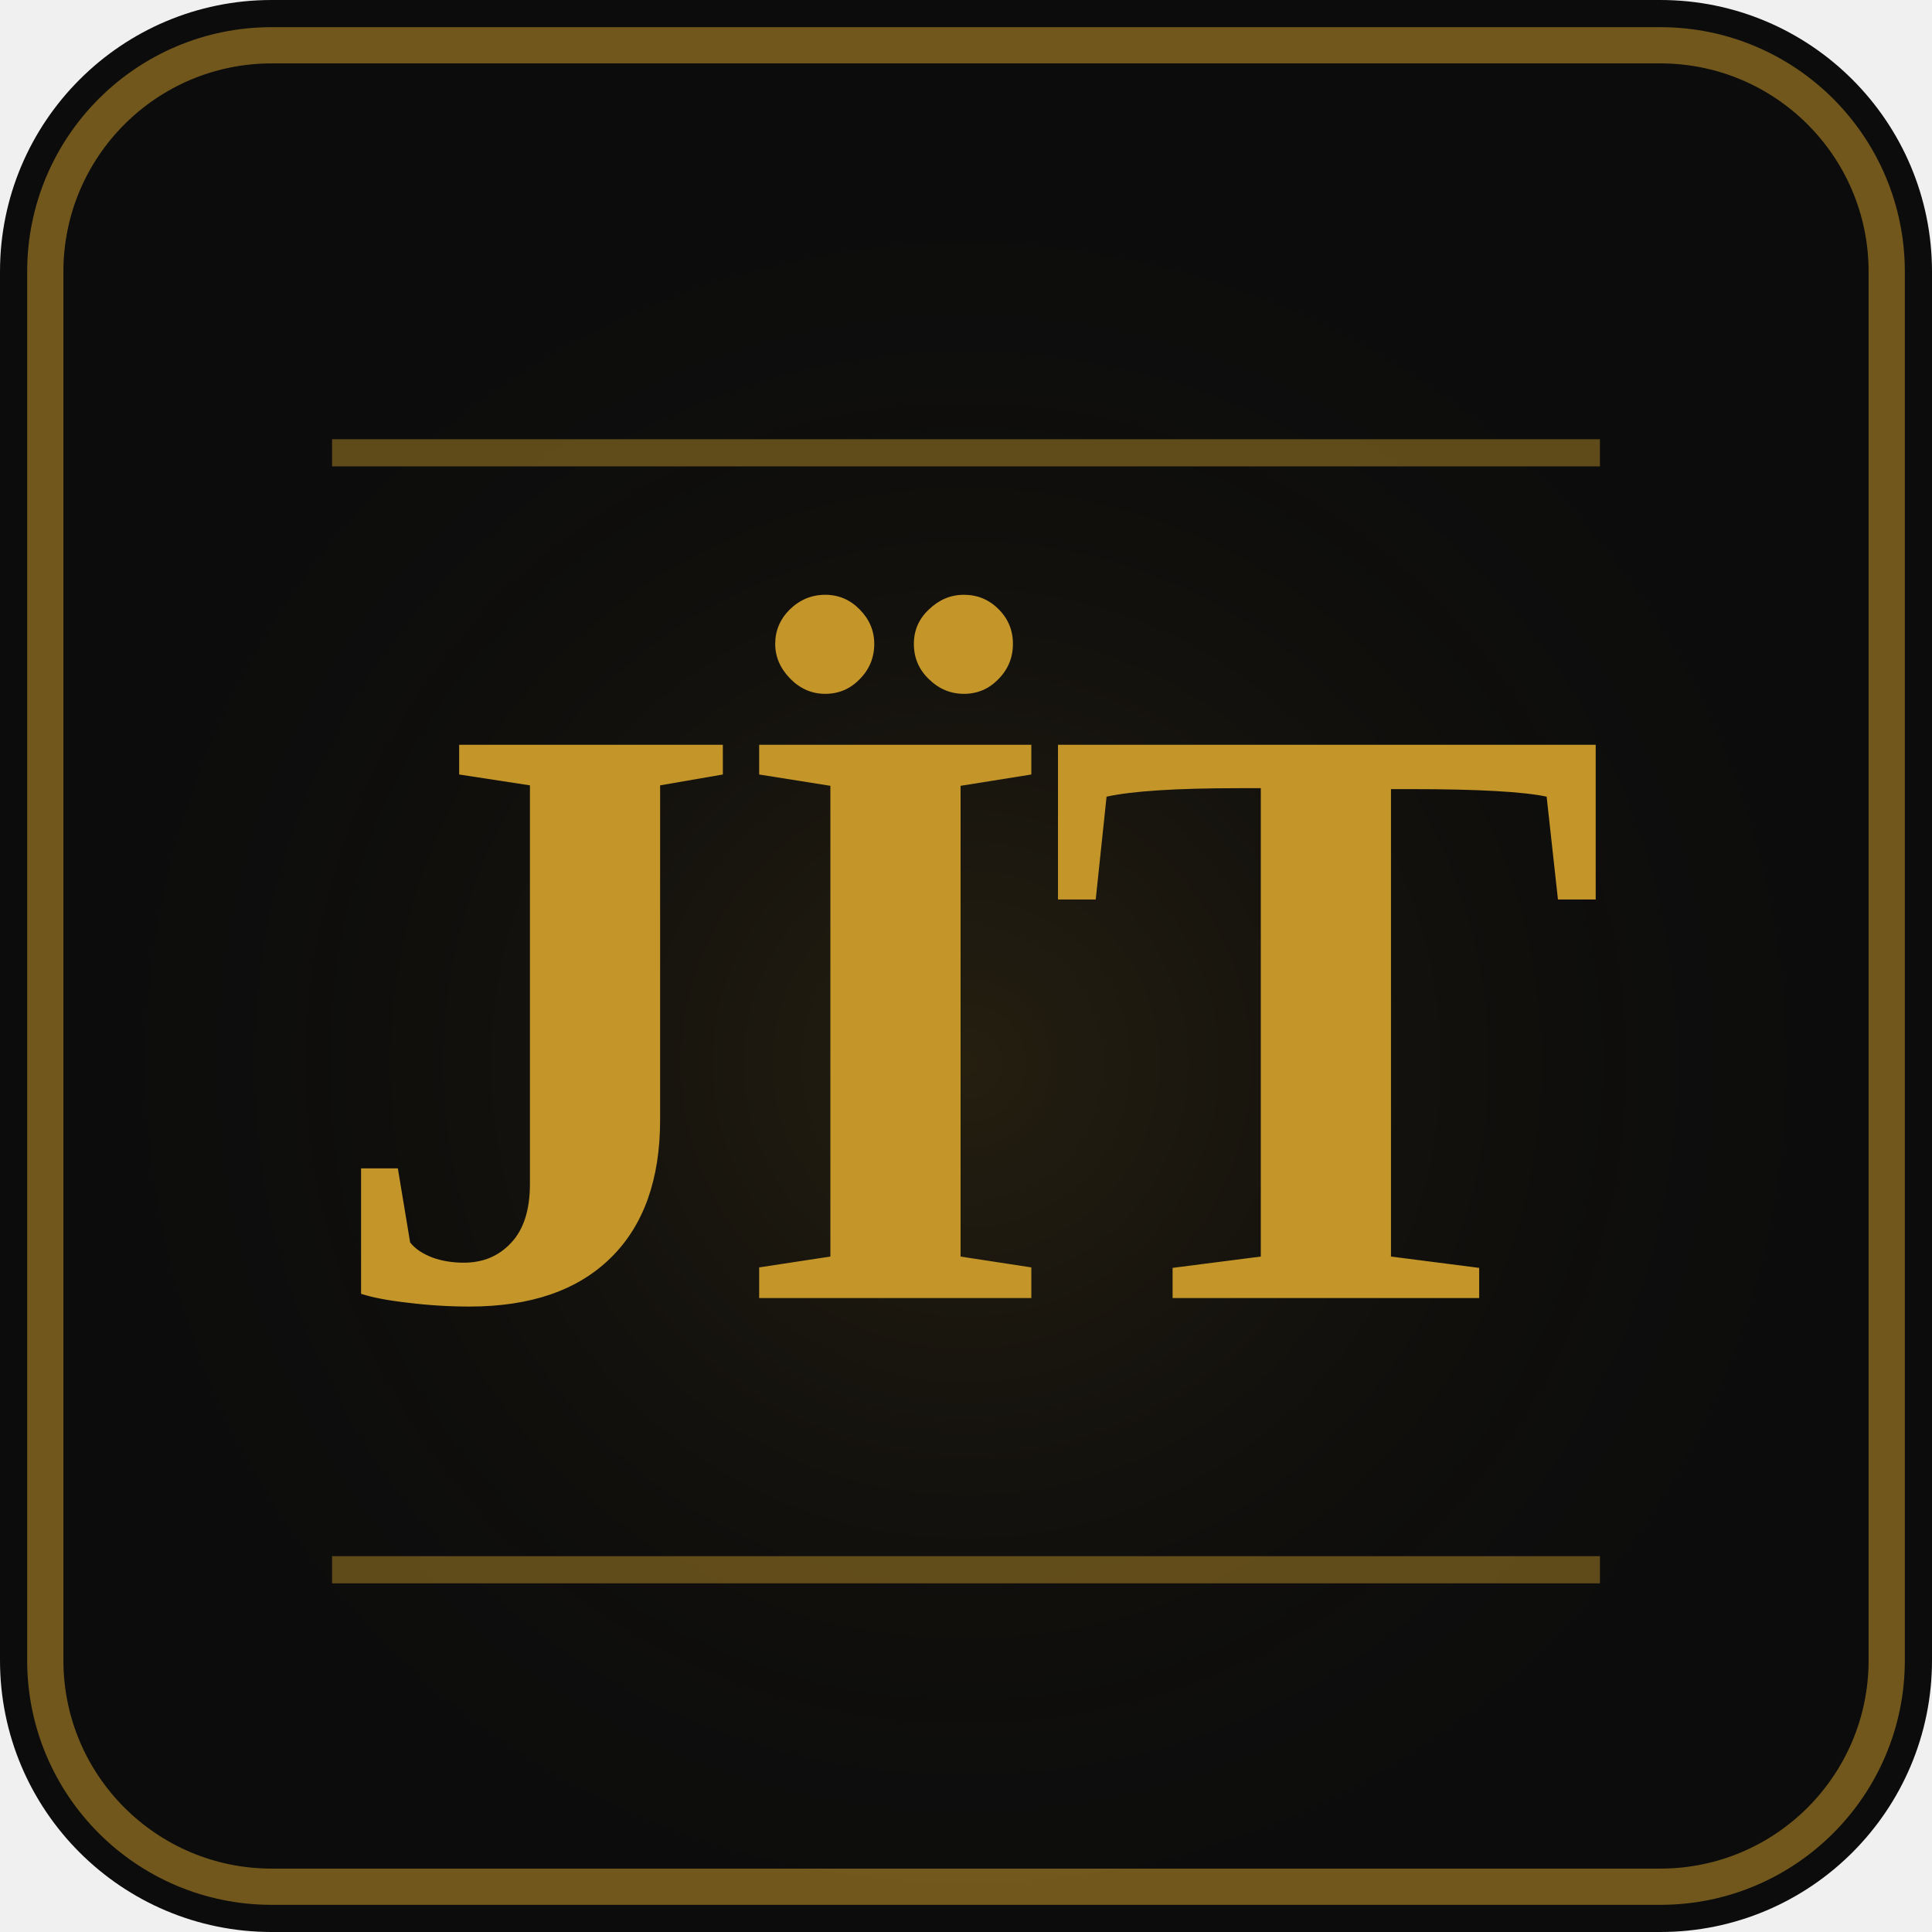
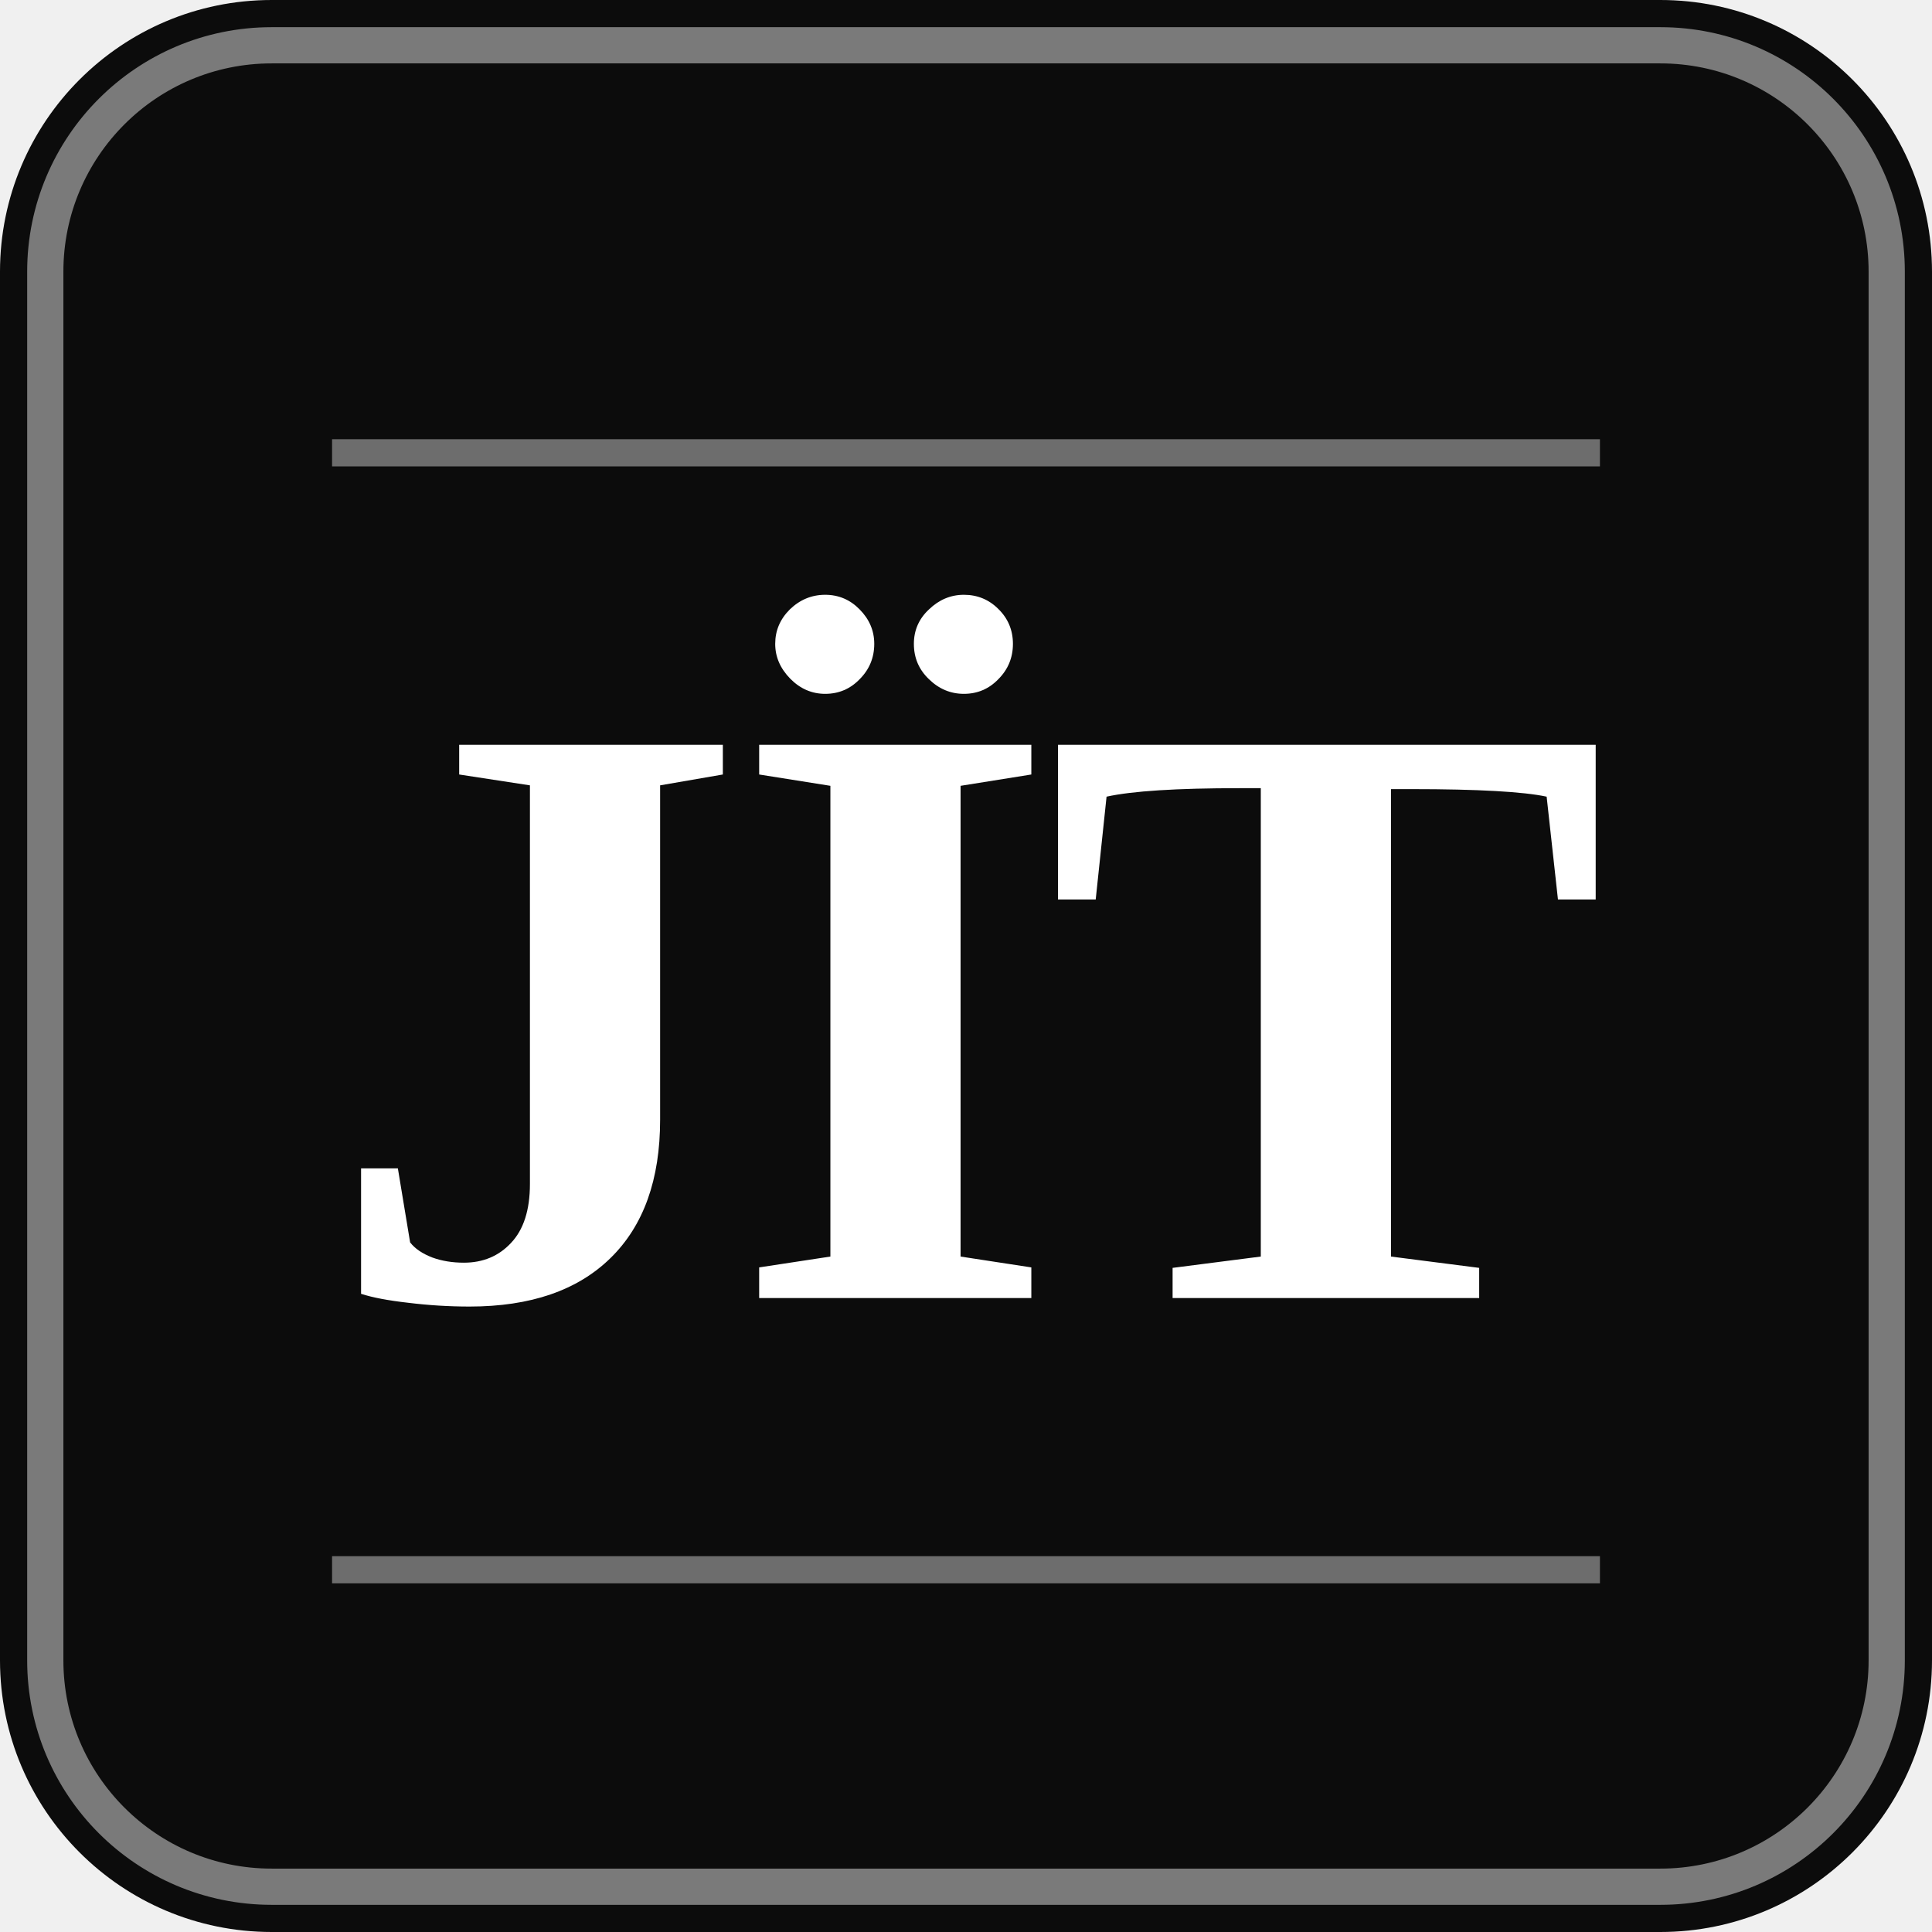
<svg xmlns="http://www.w3.org/2000/svg" viewBox="0 0 64 64">
-   <defs>
-     <radialGradient id="glow" cx="50%" cy="55%" r="48%">
-       <stop offset="0%" stop-color="#C4962A" stop-opacity="0.14" />
-       <stop offset="100%" stop-color="#0C0C0C" stop-opacity="0" />
-     </radialGradient>
-   </defs>
-   <rect width="64" height="64" rx="9" fill="#0C0C0C" />
-   <rect width="64" height="64" rx="9" fill="url(#glow)" />
-   <rect x="1.5" y="1.5" width="61" height="61" rx="7.5" fill="none" stroke="#C4962A" stroke-width="1.2" opacity="0.55" />
-   <line x1="11" y1="15" x2="53" y2="15" stroke="#C4962A" stroke-width="0.9" opacity="0.45" />
-   <text x="32" y="43" text-anchor="middle" font-family="Georgia, 'Times New Roman', Palatino, serif" font-size="28" font-weight="700" fill="#C4962A" letter-spacing="-0.5">JÏT</text>
-   <line x1="11" y1="52" x2="53" y2="52" stroke="#C4962A" stroke-width="0.9" opacity="0.45" />
+   <style>
+     .bg     { fill: #0C0C0C; }
+     .border { fill: none; stroke: #FFFFFF; stroke-width: 1.2; opacity: 0.45; }
+     .rule   { stroke: #FFFFFF; stroke-width: 0.9; opacity: 0.4; }
+     .txt    { fill: #FFFFFF; }
+     @media (prefers-color-scheme: light) {
+       .bg     { fill: #FFFFFF; }
+       .border { stroke: #0C0C0C; opacity: 0.3; }
+       .rule   { stroke: #0C0C0C; opacity: 0.25; }
+       .txt    { fill: #0C0C0C; }
+     }
+   </style>
+   <rect class="bg" width="64" height="64" rx="9" />
+   <rect class="border" x="1.5" y="1.5" width="61" height="61" rx="7.5" />
+   <line class="rule" x1="11" y1="15" x2="53" y2="15" />
+   <text class="txt" x="32" y="43" text-anchor="middle" font-family="Georgia, 'Times New Roman', Palatino, serif" font-size="28" font-weight="700" letter-spacing="-0.5">JÏT</text>
+   <line class="rule" x1="11" y1="52" x2="53" y2="52" />
</svg>
